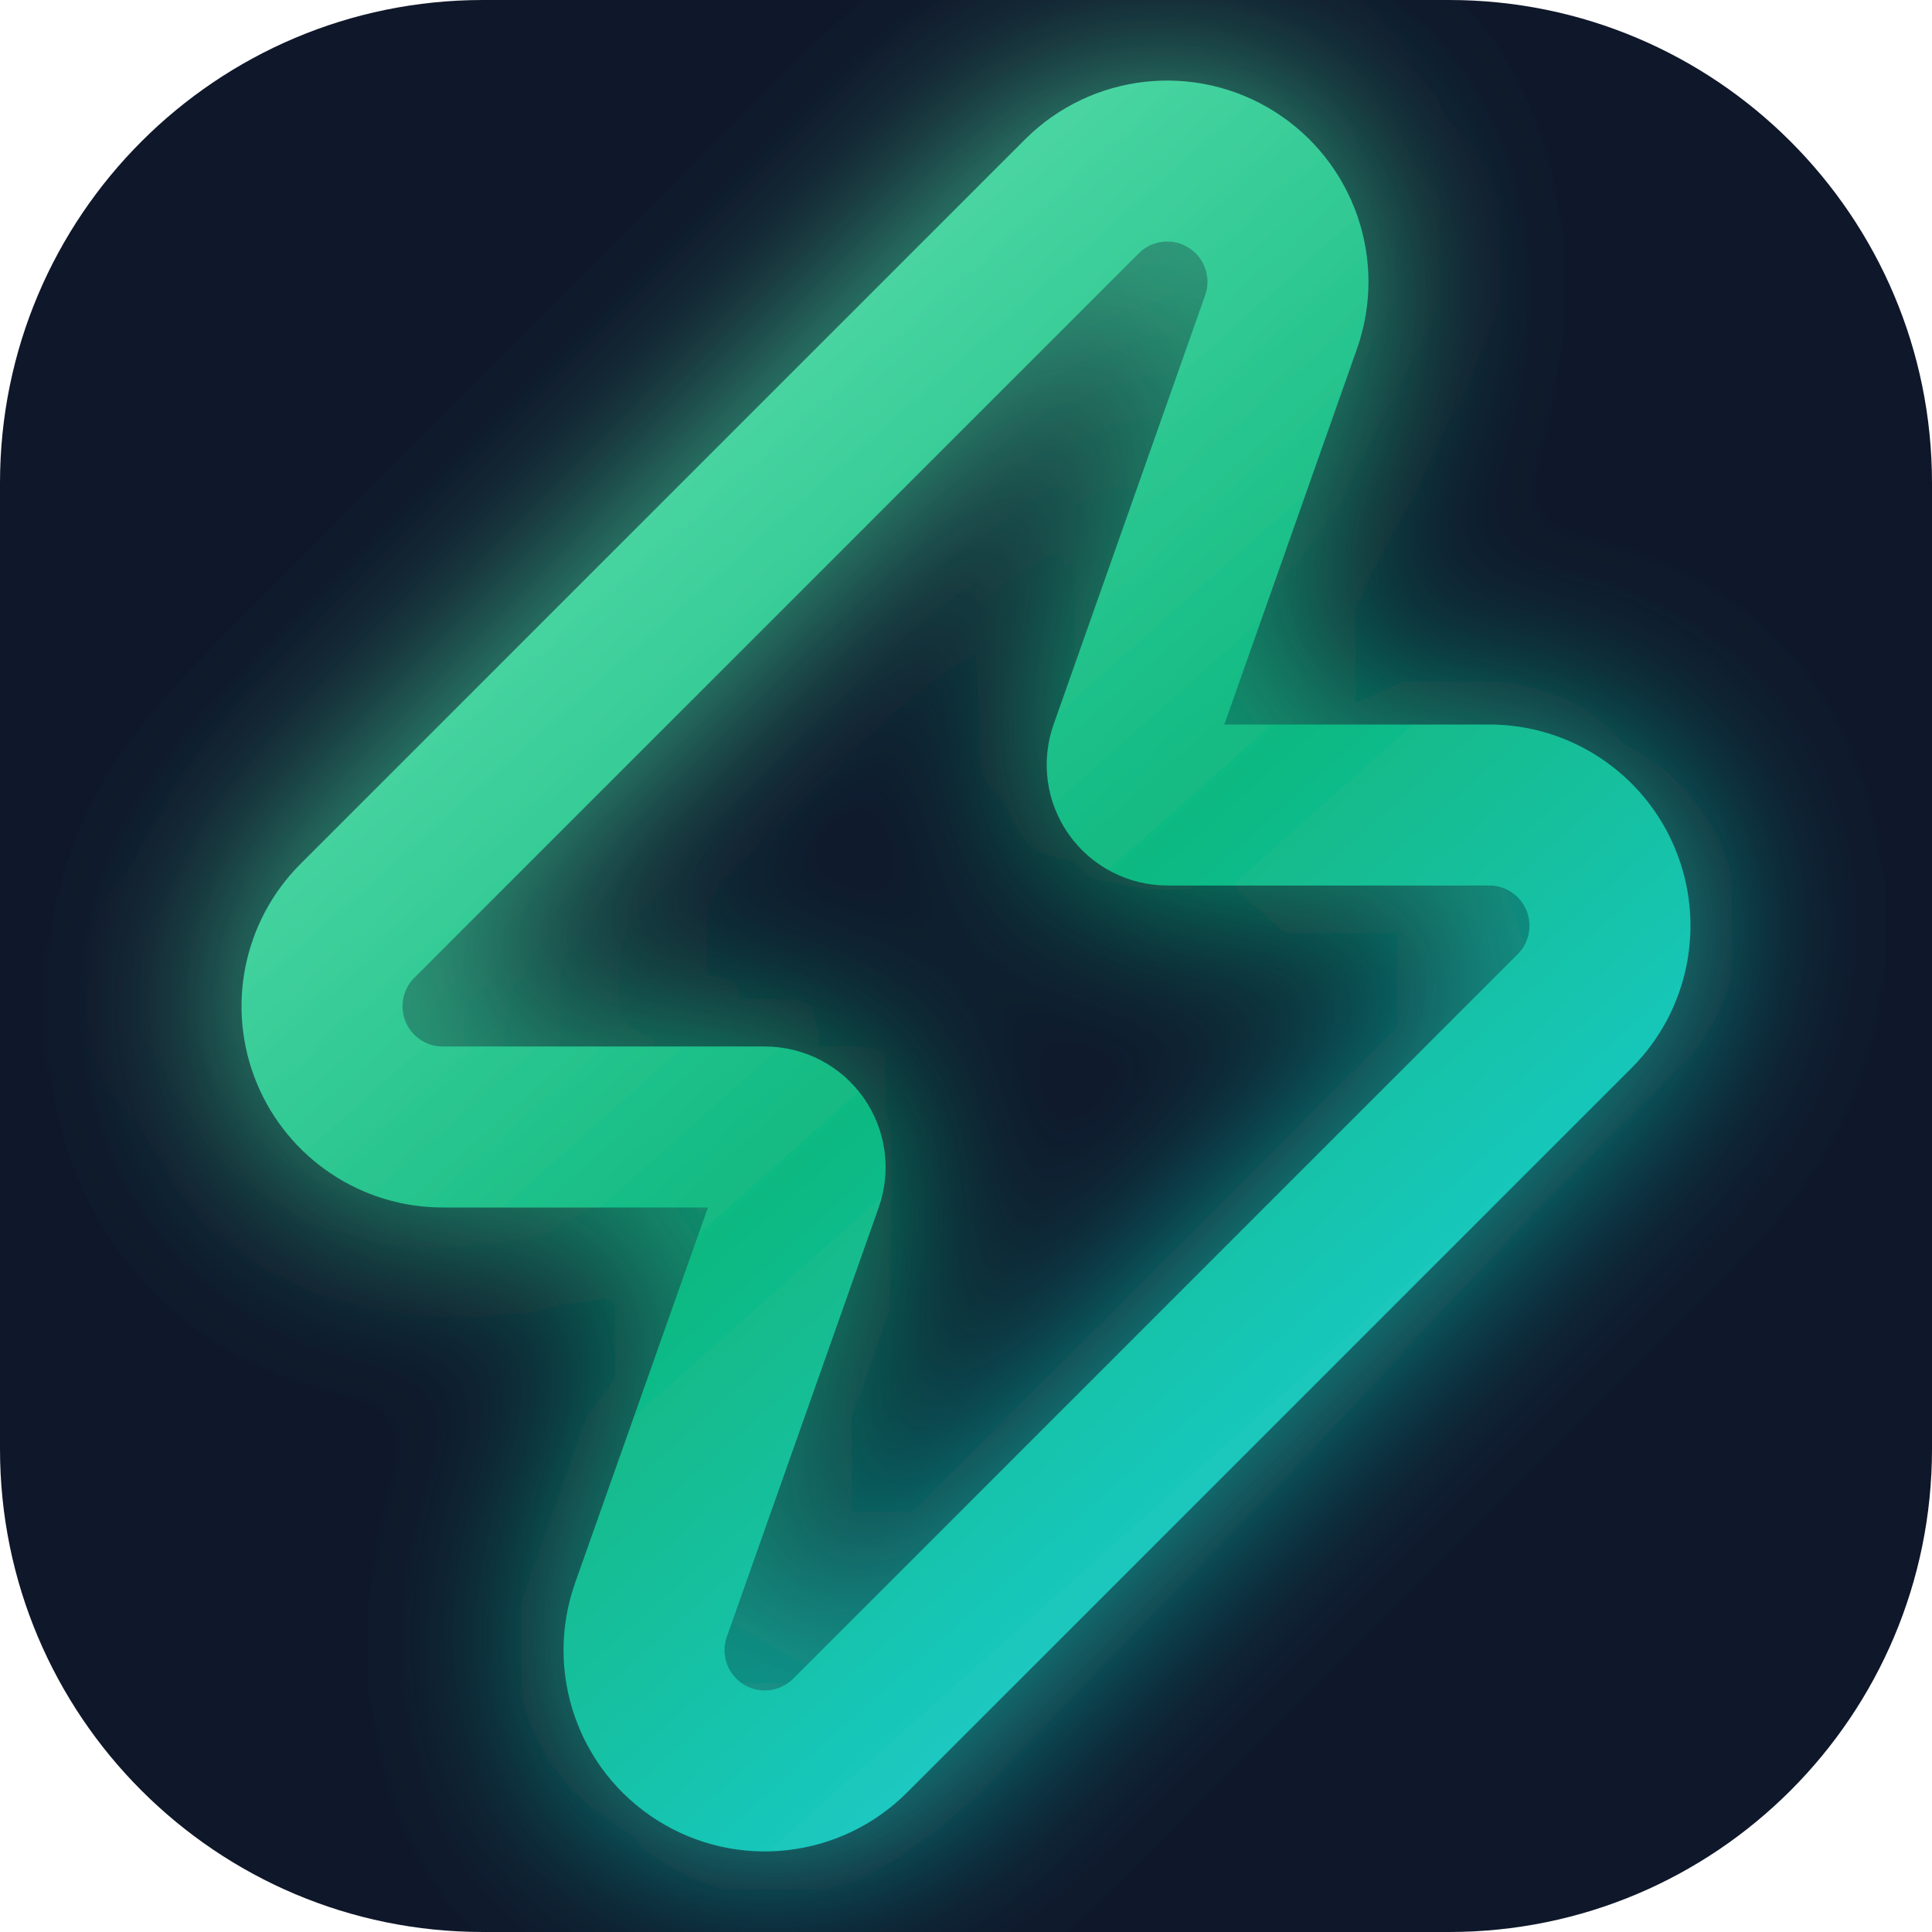
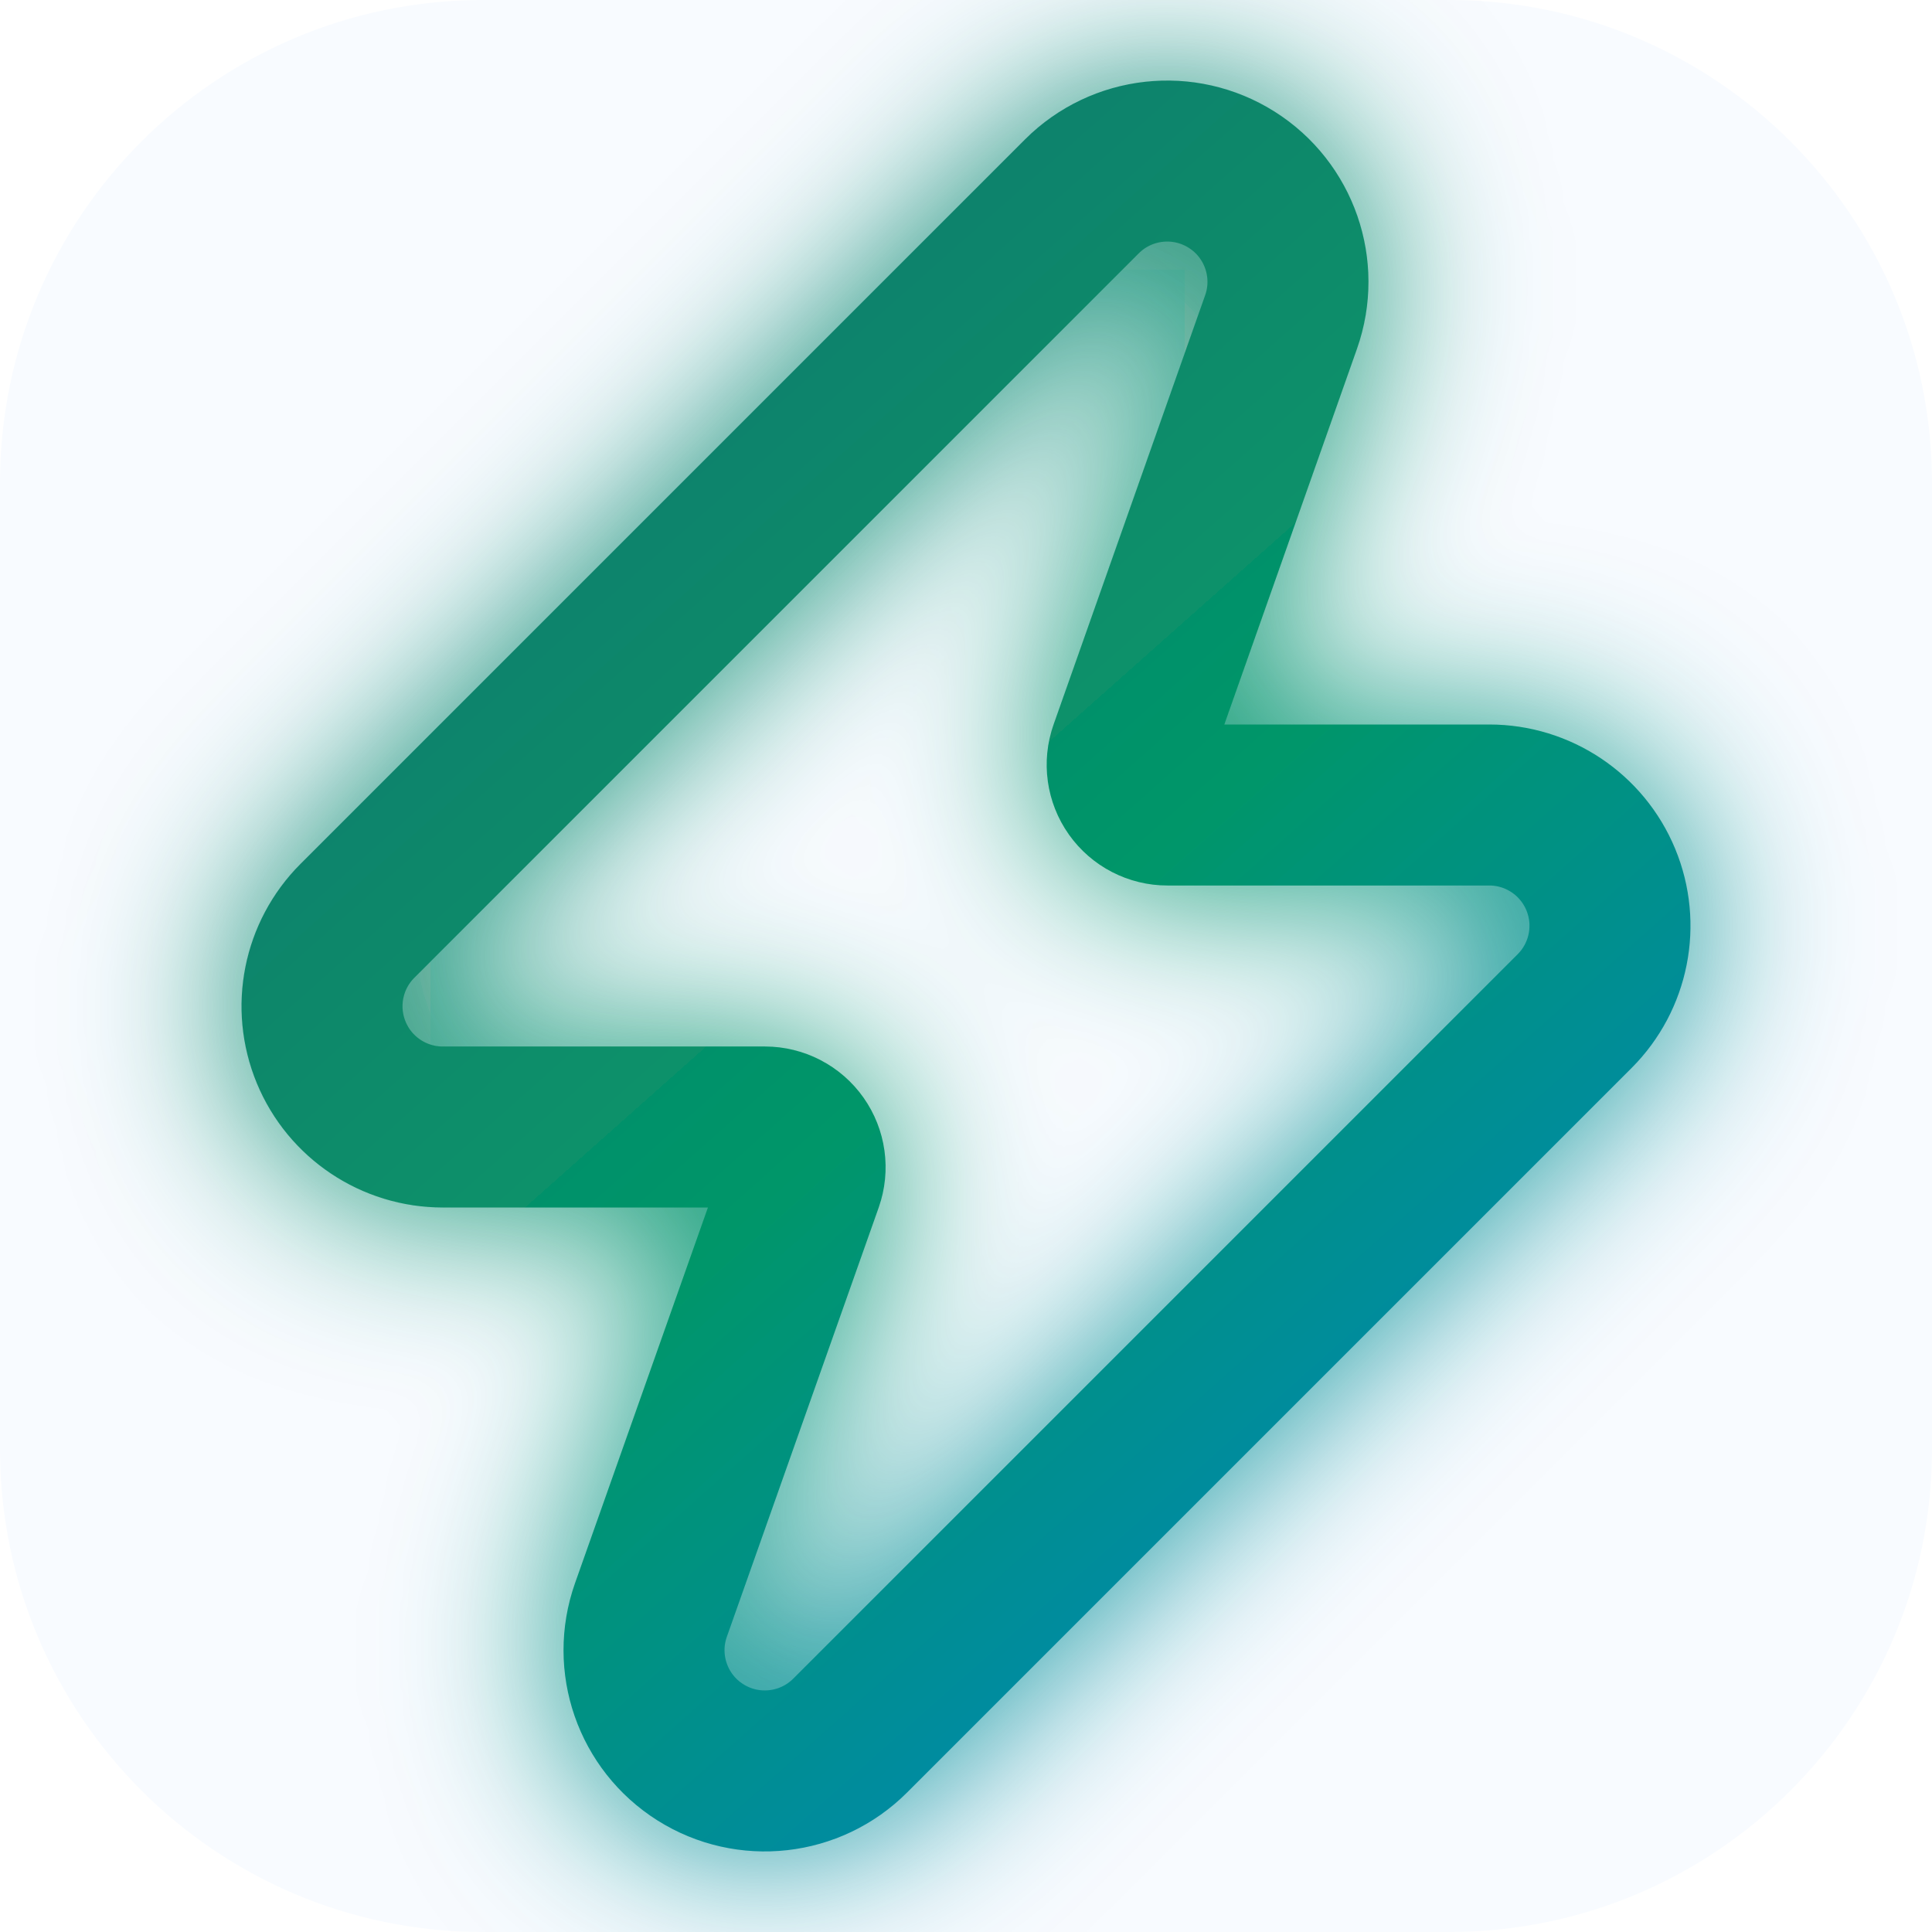
<svg xmlns="http://www.w3.org/2000/svg" viewBox="0 0 24 24" fill="none" role="img" aria-label="CrossLeague">
  <defs>
    <linearGradient id="boltGradient" x1="4" y1="3" x2="20" y2="21" gradientUnits="userSpaceOnUse">
-       <stop stop-color="#6ee7b7" />
-       <stop offset="0.52" stop-color="#10b981" />
-       <stop offset="1" stop-color="#22d3ee" />
+       <stop stop-color="#0f766e" />
+       <stop offset="0.52" stop-color="#059669" />
+       <stop offset="1" stop-color="#0284c7" />
    </linearGradient>
    <filter id="boltGlow" x="-50%" y="-50%" width="200%" height="200%">
-       <feGaussianBlur stdDeviation="1.25" result="blur" />
+       <feGaussianBlur stdDeviation="1.1" result="blur" />
      <feMerge>
        <feMergeNode in="blur" />
        <feMergeNode in="SourceGraphic" />
      </feMerge>
    </filter>
  </defs>
-   <rect width="24" height="24" rx="6" fill="#0f172a" />
+   <rect width="24" height="24" rx="6" fill="#f8fbff" />
  <path d="M15.914 4a1.5 1.5 0 0 0-2.474-1.561l-9 9A1.5 1.5 0 0 0 5.5 14h4.002a.5.5 0 0 1 .471.666L8.086 20a1.5 1.5 0 0 0 2.475 1.56l9-9A1.5 1.5 0 0 0 18.5 10h-3.997a.5.5 0 0 1-.472-.667z" stroke="url(#boltGradient)" stroke-width="2" stroke-linecap="round" stroke-linejoin="round" filter="url(#boltGlow)" />
</svg>
